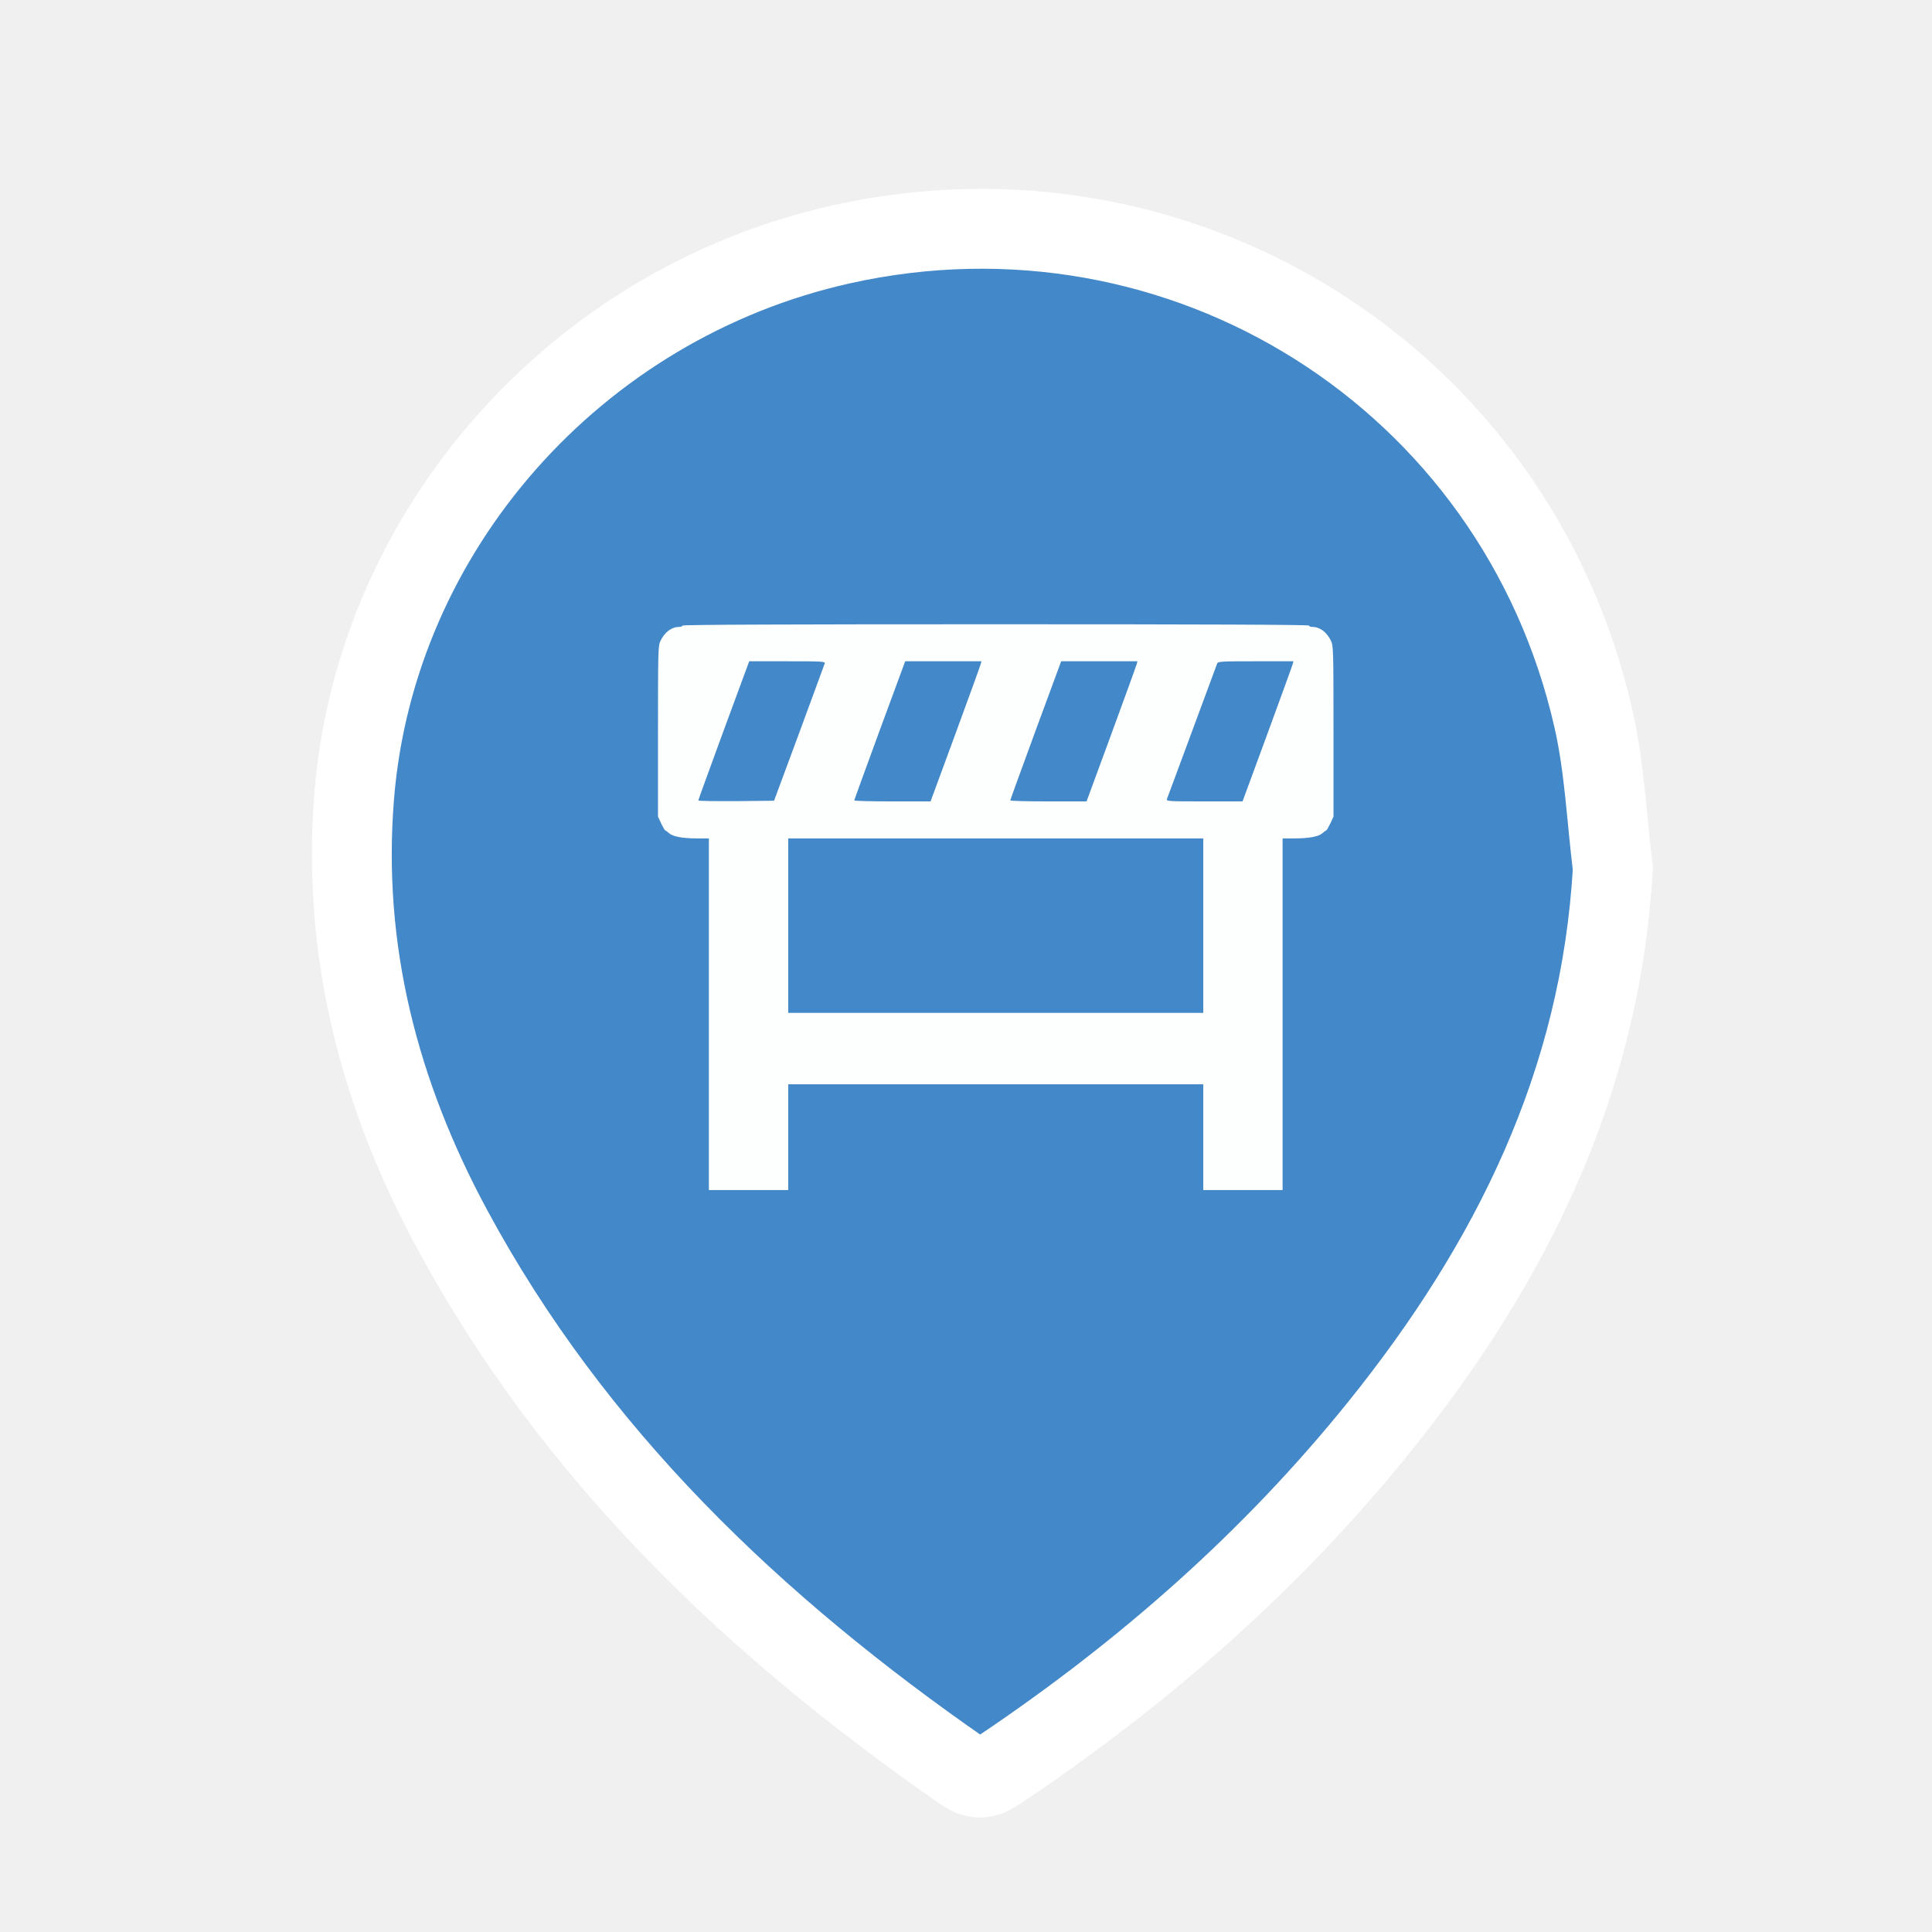
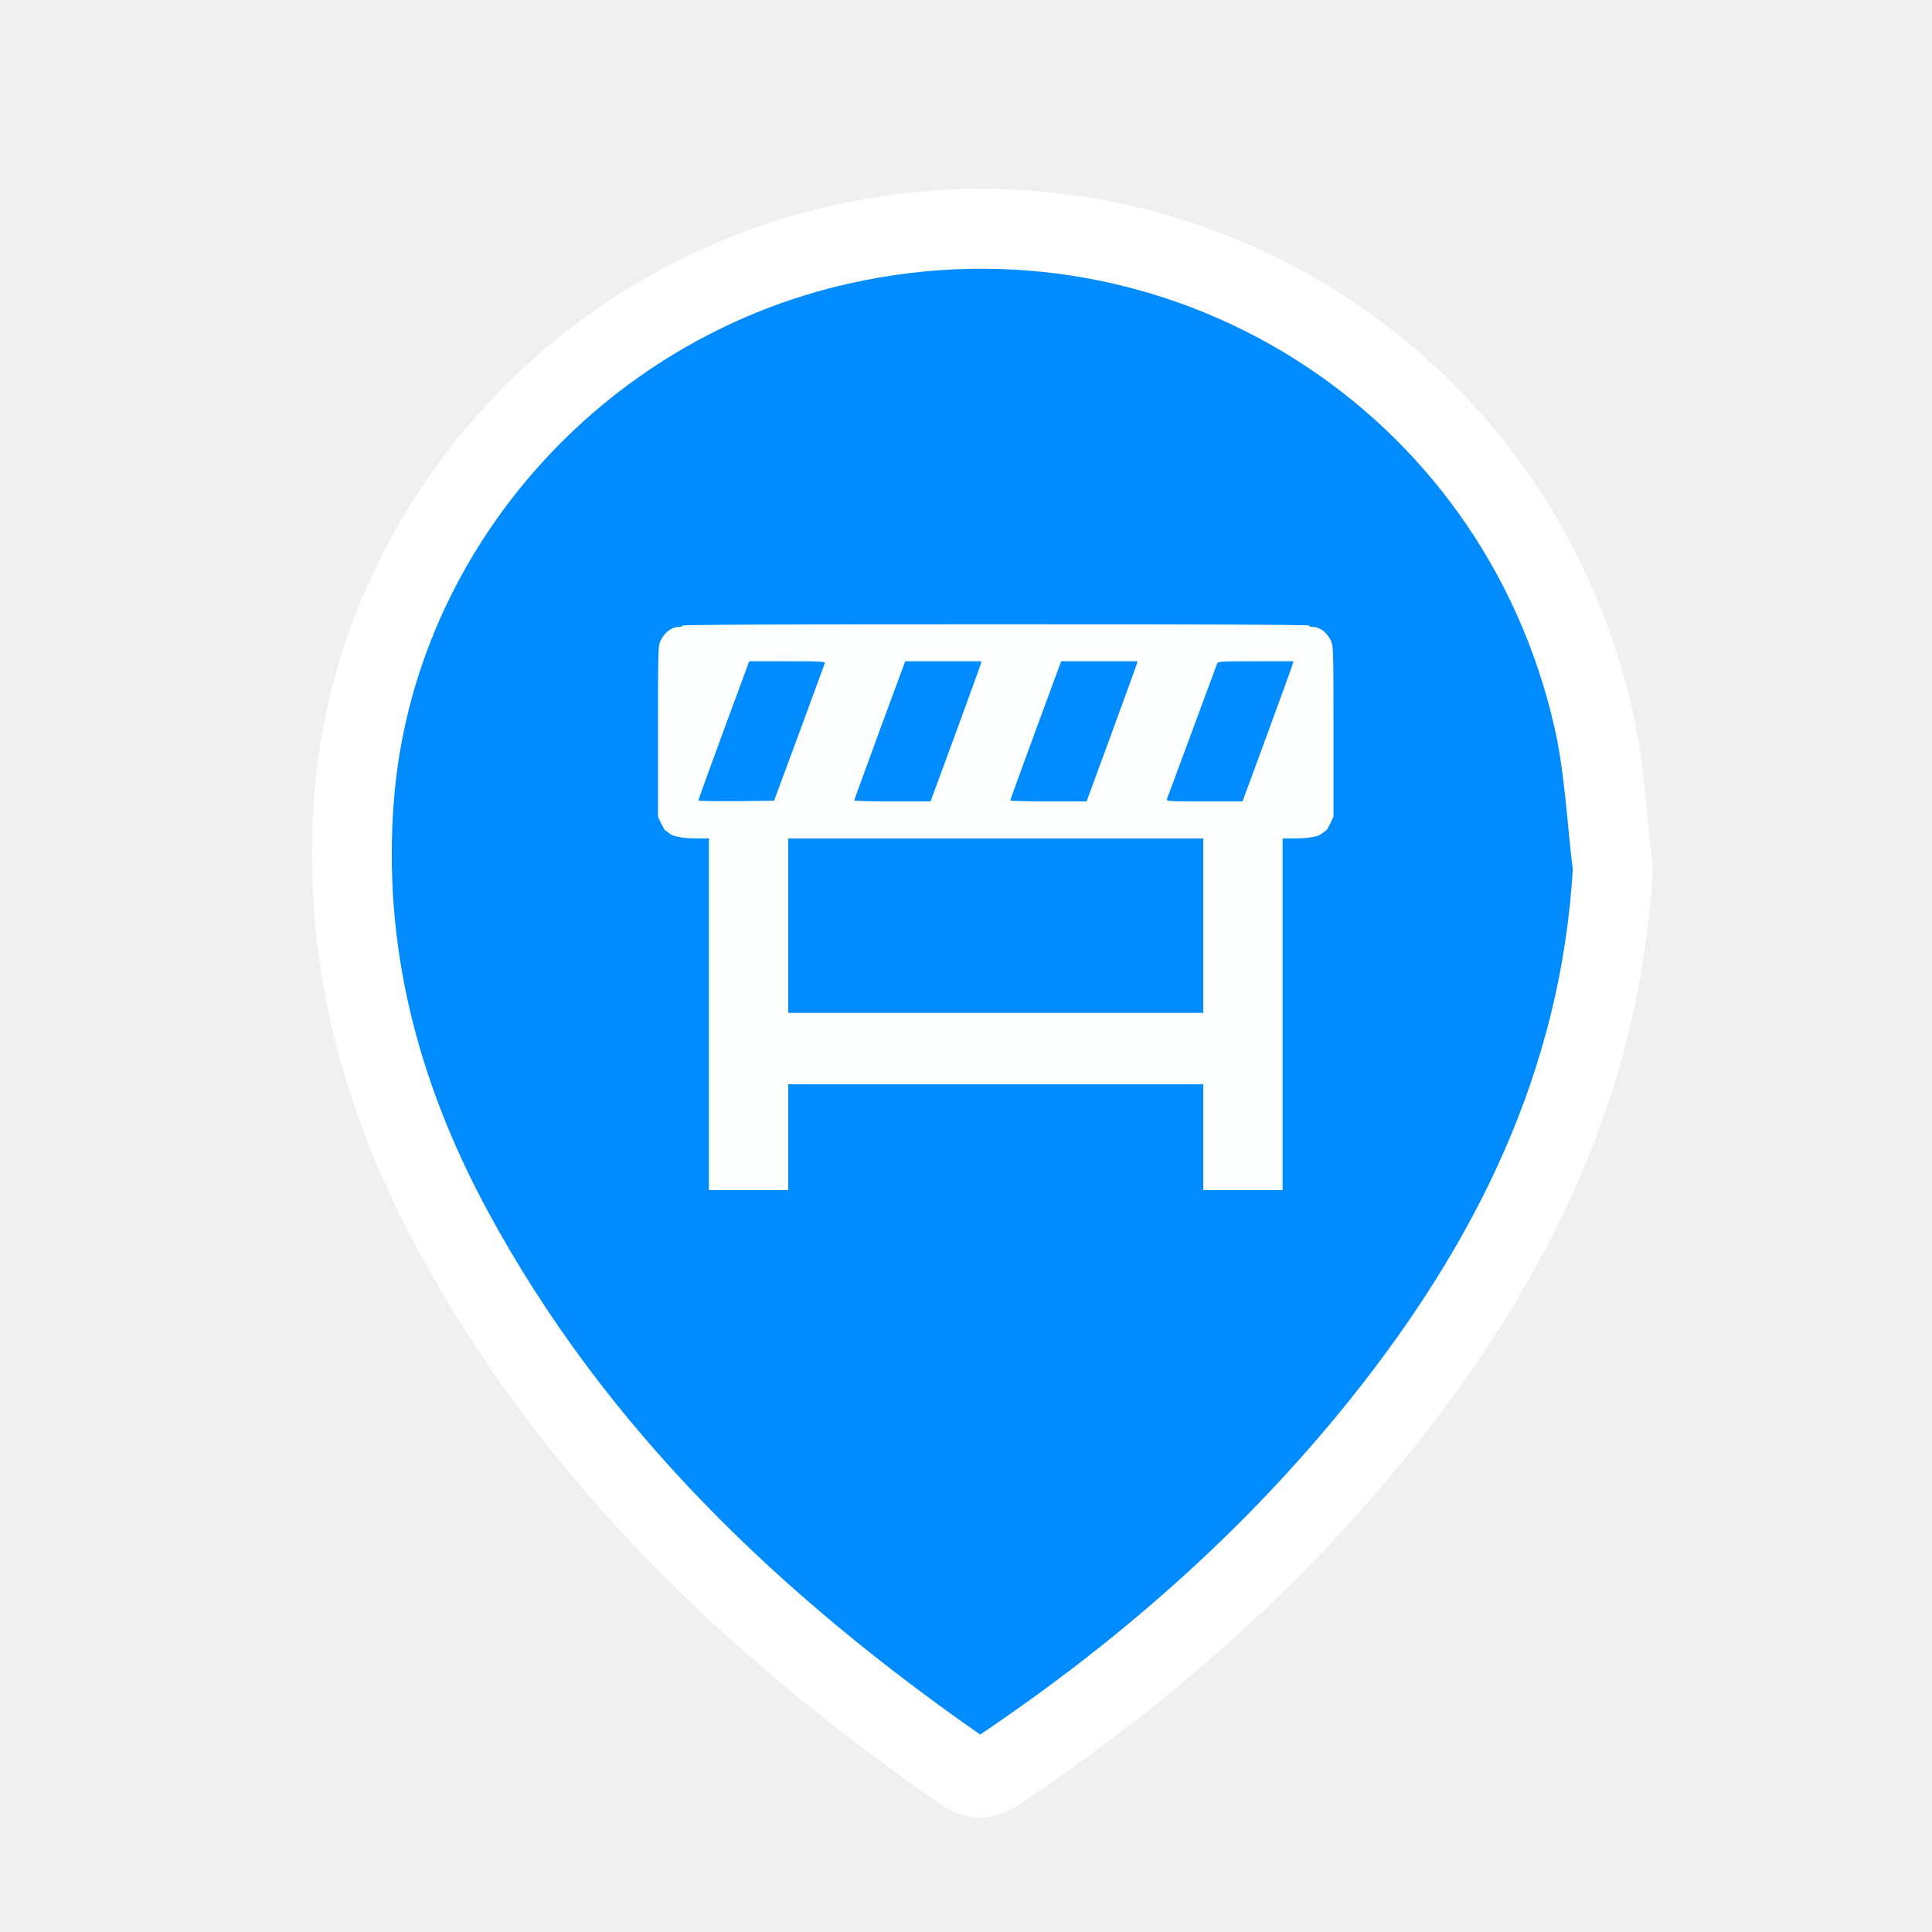
<svg xmlns="http://www.w3.org/2000/svg" version="1.1" id="Layer_1" x="0px" y="0px" width="48px" height="48px" viewBox="0 0 48 48" enable-background="new 0 0 48 48" xml:space="preserve">
  <defs id="defs19" />
-   <path fill="#4388C8" stroke="#FFFFFF" stroke-width="1.984" stroke-miterlimit="10" d="M40.07,21.573  c-0.297,5.333-2.536,9.818-5.797,13.871c-2.672,3.32-5.842,6.101-9.371,8.476c-0.307,0.205-0.551,0.381-0.961,0.097  c-5.191-3.6-9.681-7.865-12.711-13.484c-1.804-3.346-2.741-6.91-2.43-10.757c0.533-6.592,5.493-12.23,12.101-13.705  c8.47-1.89,16.769,3.328,18.689,11.792C39.865,19.071,39.916,20.334,40.07,21.573z" id="path3" />
+   <path fill="#008BFF" stroke="#FFFFFF" stroke-width="1.984" stroke-miterlimit="10" d="M40.07,21.573  c-0.297,5.333-2.536,9.818-5.797,13.871c-2.672,3.32-5.842,6.101-9.371,8.476c-0.307,0.205-0.551,0.381-0.961,0.097  c-5.191-3.6-9.681-7.865-12.711-13.484c-1.804-3.346-2.741-6.91-2.43-10.757c0.533-6.592,5.493-12.23,12.101-13.705  c8.47-1.89,16.769,3.328,18.689,11.792C39.865,19.071,39.916,20.334,40.07,21.573z" id="path3" />
  <g transform="matrix(0.1313684,0,0,-0.1313684,-433.7679,489.1674)" id="g6" style="fill:#1effff;fill-opacity:1;stroke:none">
    <path d="m 3430.987,3605.318 c 0,-0.125 -0.275,-0.25 -0.6,-0.25 -1.45,0 -2.725,-0.95 -3.55,-2.625 -0.45,-0.95 -0.475,-1.675 -0.475,-17.125 l 0,-16.125 0.6,-1.3 c 0.35,-0.725 0.7,-1.325 0.775,-1.325 0.075,0 0.4,-0.225 0.7,-0.5 0.7,-0.65 2.55,-1 5.325,-1 l 2.225,0 0,-33.25 0,-33.25 7.5,0 7.5,0 0,10 0,10 39.25,0 39.25,0 0,-10 0,-10 7.5,0 7.5,0 0,33.25 0,33.25 2.225,0 c 2.775,0 4.625,0.35 5.325,1 0.3,0.275 0.625,0.5 0.7,0.5 0.075,0 0.425,0.6 0.775,1.325 l 0.6,1.3 0,16.125 c 0,15.45 -0.025,16.175 -0.475,17.125 -0.825,1.675 -2.1,2.625 -3.55,2.625 -0.325,0 -0.6,0.125 -0.6,0.25 0,0.175 -19.925,0.25 -59.25,0.25 -39.325,0 -59.25,-0.075 -59.25,-0.25 z m 26.9,-7.175 c -0.075,-0.25 -2.275,-6.175 -4.85,-13.2 l -4.725,-12.75 -7.15,-0.075 c -3.95,-0.025 -7.175,0.025 -7.175,0.125 0,0.125 2.175,6.075 4.8,13.25 l 4.825,13.075 7.2,0 c 6.75,0 7.2,-0.025 7.075,-0.425 z m 29.5,-0.125 c -0.075,-0.325 -2.25,-6.275 -4.8,-13.25 l -4.675,-12.7 -7.225,0 c -3.95,0 -7.2,0.075 -7.2,0.2 0,0.1 2.175,6.05 4.8,13.225 l 4.825,13.075 7.225,0 7.2,0 -0.15,-0.55 z m 29.5,0 c -0.075,-0.325 -2.25,-6.275 -4.8,-13.25 l -4.675,-12.7 -7.225,0 c -3.95,0 -7.2,0.075 -7.2,0.2 0,0.1 2.175,6.05 4.8,13.225 l 4.825,13.075 7.225,0 7.2,0 -0.15,-0.55 z m 29.5,0 c -0.075,-0.325 -2.25,-6.275 -4.8,-13.25 l -4.675,-12.7 -7.25,0 c -6.775,0 -7.225,0.025 -7.05,0.45 0.1,0.225 2.225,6 4.75,12.8 2.525,6.8 4.65,12.575 4.75,12.825 0.175,0.4 0.75,0.425 7.3,0.425 l 7.125,0 -0.15,-0.55 z m -16.9,-49.45 0,-16.5 -39.25,0 -39.25,0 0,16.5 0,16.5 39.25,0 39.25,0 0,-16.5 z" id="path8" style="fill:#fdffff;fill-opacity:1" />
  </g>
</svg>
